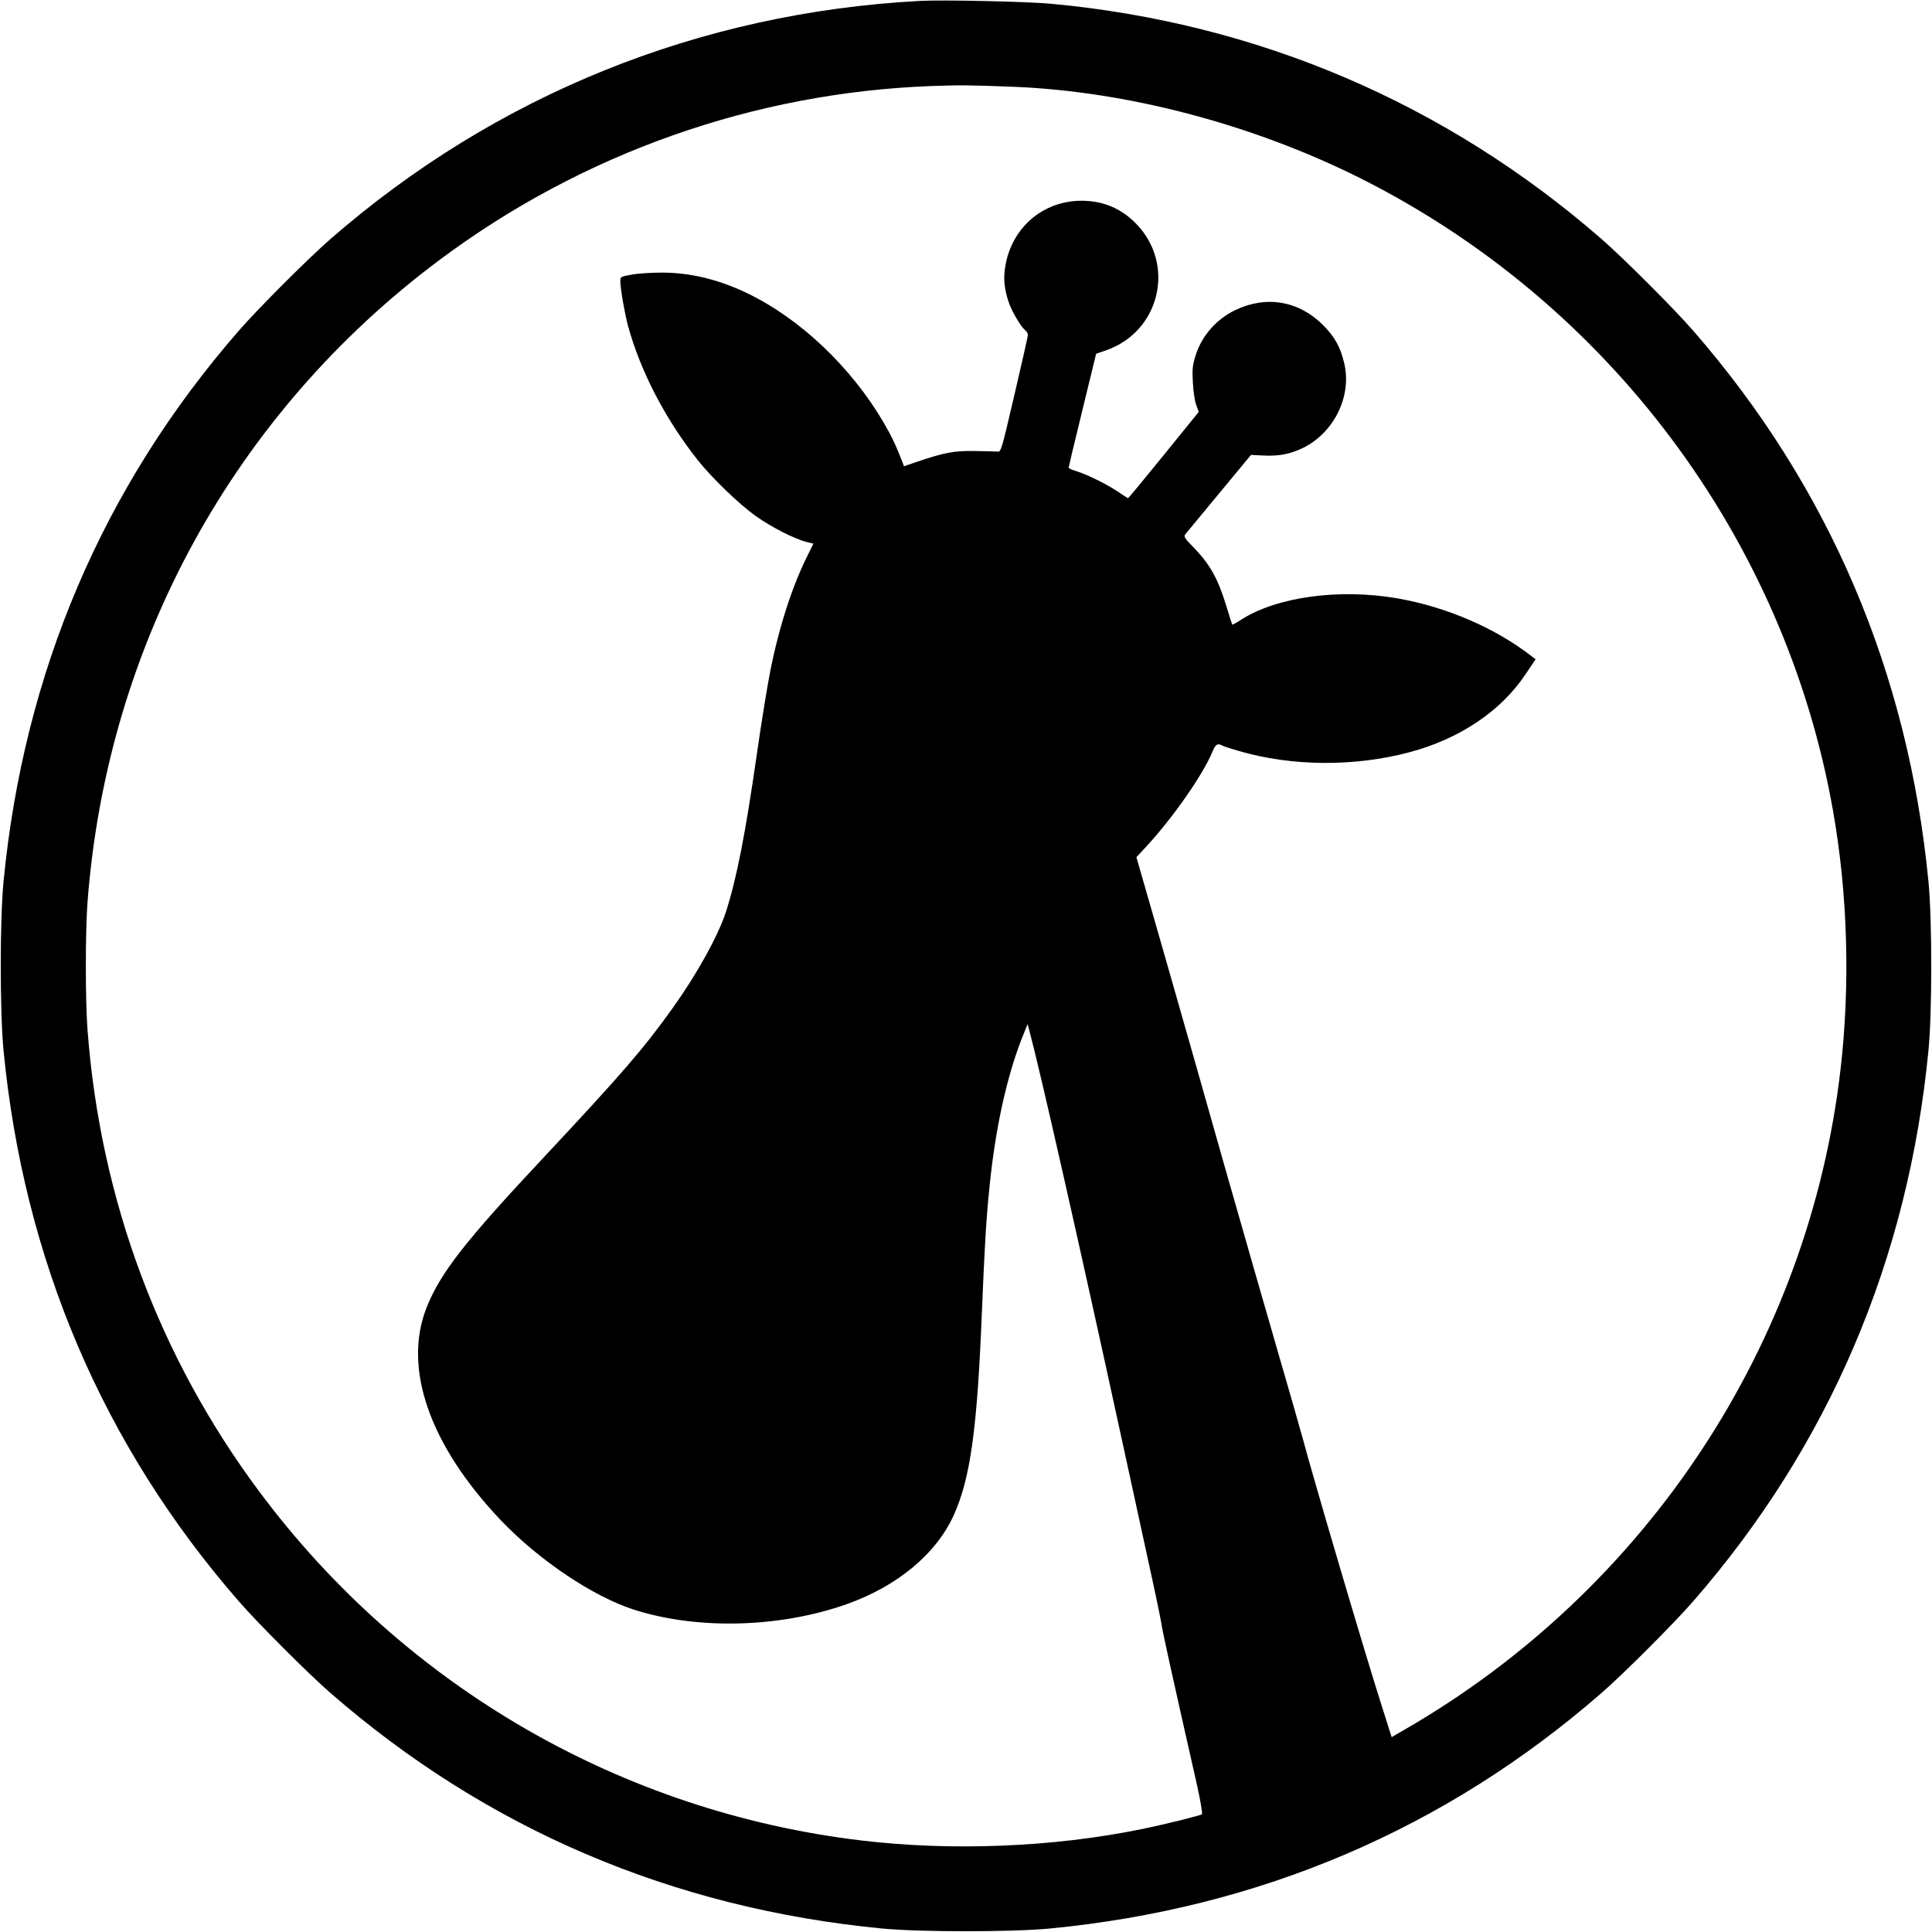
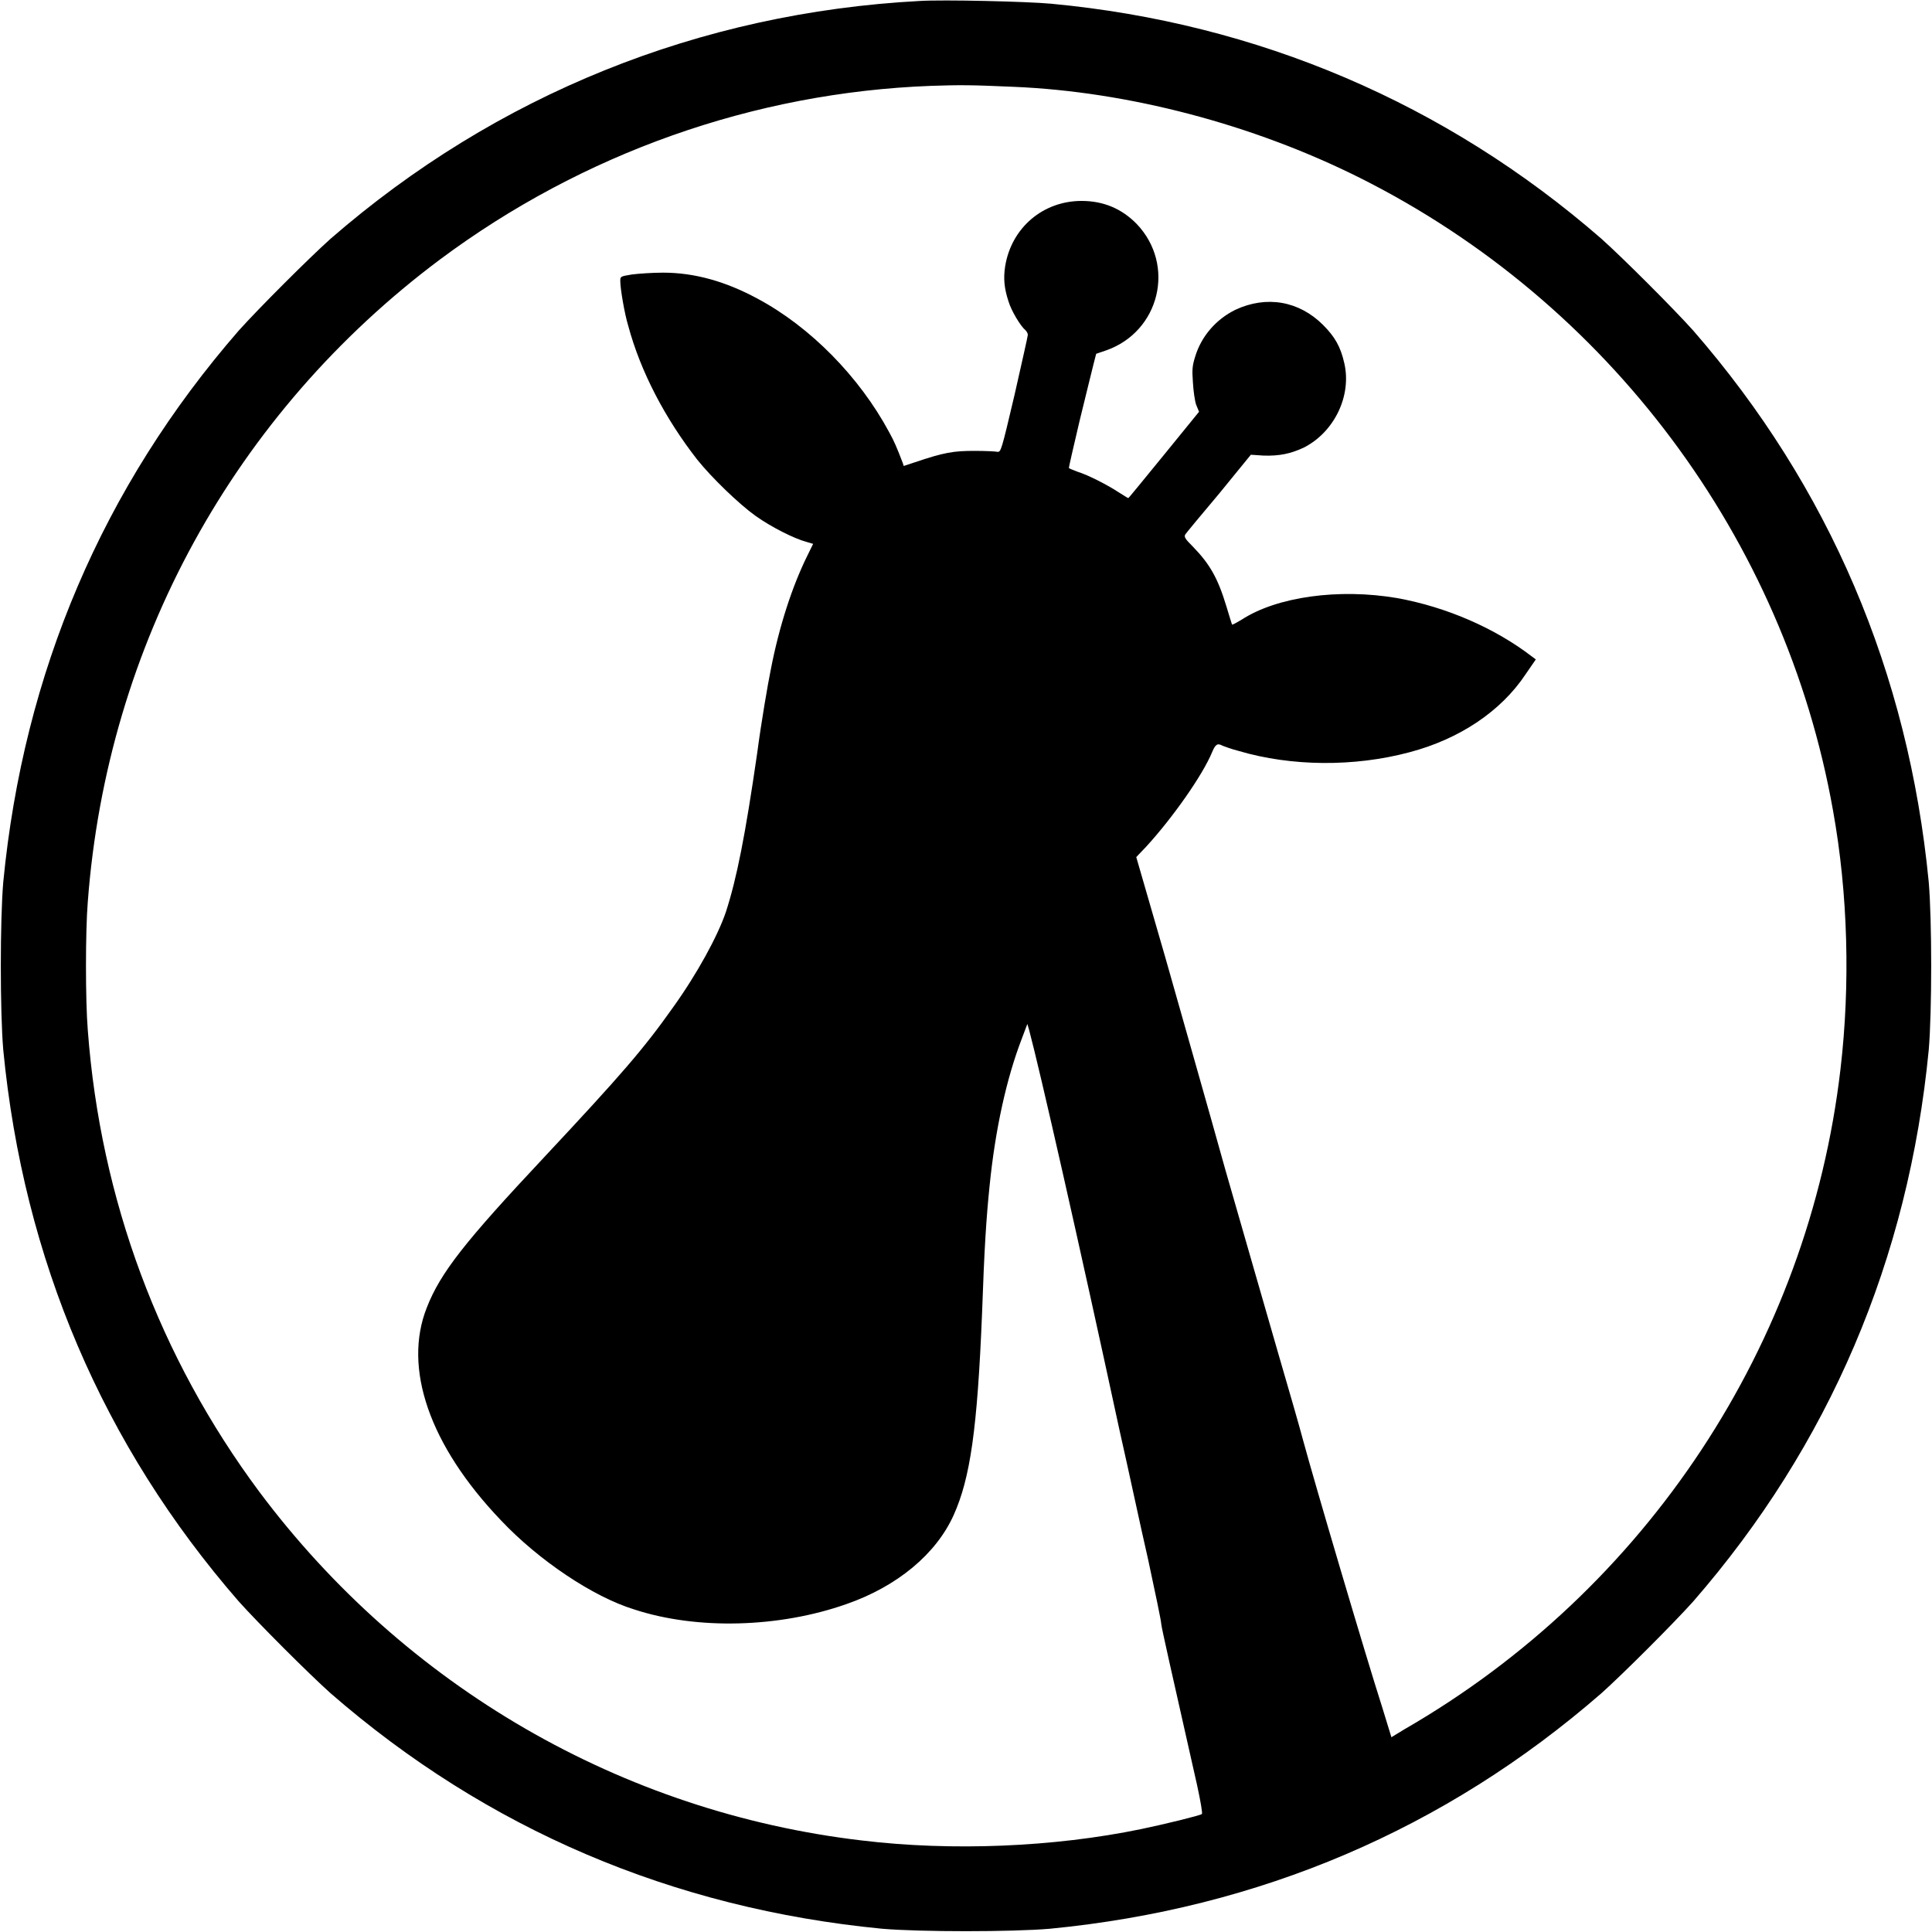
- <svg xmlns="http://www.w3.org/2000/svg" version="1.0" width="1280pt" height="1280pt" viewBox="0 0 1280 1280" preserveAspectRatio="xMidYMid meet">
-   <g transform="translate(0,1280) scale(0.1,-0.1)" fill="#000000" stroke="none">
-     <path d="M6095 12794 c-1461 -78 -2808 -622 -3905 -1577 -148 -129 -478 -459 -607 -607 -901 -1034 -1426 -2265 -1560 -3655 -24 -252 -24 -858 0 -1110 134 -1390 659 -2621 1560 -3655 129 -148 459 -478 607 -607 1035 -901 2265 -1426 3655 -1560 252 -24 858 -24 1110 0 1390 134 2620 659 3655 1560 148 129 478 459 607 607 901 1034 1426 2265 1560 3655 24 252 24 858 0 1110 -134 1390 -659 2621 -1560 3655 -129 148 -459 478 -607 607 -1031 898 -2277 1431 -3645 1558 -162 15 -716 27 -870 19z m620 -569 c753 -30 1581 -248 2294 -604 1647 -825 2817 -2389 3135 -4191 98 -553 115 -1155 50 -1715 -211 -1823 -1284 -3448 -2886 -4373 l-88 -51 -64 202 c-107 333 -446 1482 -524 1773 -16 60 -91 321 -166 579 -75 259 -231 801 -346 1205 -114 404 -294 1036 -399 1403 l-192 668 65 70 c176 190 375 475 438 627 22 52 34 60 67 42 10 -5 58 -21 107 -35 352 -103 766 -106 1131 -9 333 88 608 273 770 517 l67 99 -25 19 c-241 188 -565 328 -892 385 -384 66 -797 10 -1033 -141 -31 -20 -58 -35 -60 -33 -2 2 -19 57 -39 122 -56 184 -109 279 -222 394 -54 55 -61 67 -51 81 7 9 108 131 225 272 l211 255 84 -4 c104 -5 179 10 266 53 203 103 319 343 268 558 -26 109 -62 174 -140 253 -161 161 -376 198 -581 100 -128 -61 -226 -174 -266 -308 -18 -59 -21 -86 -16 -171 3 -57 12 -123 22 -149 l17 -47 -232 -286 c-127 -157 -233 -285 -236 -285 -3 0 -31 17 -62 39 -74 50 -202 114 -274 137 -32 10 -58 21 -58 25 0 4 33 144 74 311 41 167 81 335 91 373 l17 71 66 23 c356 124 462 565 202 836 -100 104 -221 155 -365 155 -256 0 -464 -180 -505 -436 -13 -79 -7 -143 21 -231 20 -62 81 -166 112 -192 9 -7 17 -21 17 -30 0 -9 -40 -187 -89 -396 -87 -373 -89 -380 -112 -377 -13 1 -82 3 -154 4 -137 2 -199 -10 -393 -76 l-73 -25 -8 22 c-41 104 -57 141 -91 204 -197 366 -523 698 -872 886 -208 112 -415 169 -623 171 -73 0 -164 -5 -207 -13 -78 -14 -78 -14 -78 -45 0 -49 29 -214 51 -296 83 -301 245 -613 459 -885 94 -119 274 -293 387 -374 105 -74 255 -151 335 -171 l47 -12 -38 -77 c-101 -201 -188 -469 -246 -758 -19 -94 -60 -344 -90 -555 -78 -542 -134 -826 -205 -1048 -52 -160 -192 -413 -353 -638 -191 -268 -340 -440 -852 -987 -524 -559 -687 -768 -778 -996 -160 -402 18 -913 492 -1412 251 -263 609 -504 880 -591 420 -135 964 -121 1408 35 339 120 596 334 713 593 109 244 154 566 185 1336 18 439 29 628 51 840 38 379 112 718 212 975 l40 100 11 -40 c69 -256 325 -1385 601 -2655 54 -250 138 -633 185 -850 48 -217 88 -411 90 -430 3 -30 57 -278 236 -1069 22 -100 37 -187 32 -191 -9 -8 -253 -69 -403 -99 -580 -119 -1255 -146 -1850 -75 -1592 189 -3030 1021 -3990 2309 -665 891 -1055 1937 -1140 3060 -15 193 -15 657 0 850 130 1704 972 3239 2335 4255 945 705 2080 1106 3255 1150 190 7 258 6 545 -5z" />
+ <svg xmlns="http://www.w3.org/2000/svg" width="16" height="16" viewBox="0 0 16 16" version="1.1">
+   <g id="surface1">
+     <path style=" stroke:none;fill-rule:nonzero;fill:rgb(0%,0%,0%);fill-opacity:1;" d="M 7.617 0.008 C 5.793 0.105 4.109 0.785 2.738 1.977 C 2.555 2.141 2.141 2.555 1.977 2.738 C 0.852 4.031 0.195 5.57 0.027 7.305 C 0 7.621 0 8.379 0.027 8.695 C 0.195 10.43 0.852 11.969 1.977 13.262 C 2.141 13.445 2.555 13.859 2.738 14.023 C 4.031 15.148 5.57 15.805 7.305 15.973 C 7.621 16 8.379 16 8.695 15.973 C 10.43 15.805 11.969 15.148 13.262 14.023 C 13.445 13.859 13.859 13.445 14.023 13.262 C 15.148 11.969 15.805 10.43 15.973 8.695 C 16 8.379 16 7.621 15.973 7.305 C 15.805 5.57 15.148 4.031 14.023 2.738 C 13.859 2.555 13.445 2.141 13.262 1.977 C 11.973 0.855 10.414 0.191 8.707 0.031 C 8.504 0.012 7.812 -0.004 7.617 0.008 Z M 8.395 0.719 C 9.336 0.758 10.371 1.027 11.262 1.473 C 13.32 2.504 14.781 4.461 15.18 6.711 C 15.305 7.402 15.324 8.156 15.242 8.855 C 14.977 11.133 13.637 13.164 11.633 14.32 L 11.523 14.387 L 11.445 14.133 C 11.312 13.719 10.887 12.281 10.789 11.918 C 10.77 11.844 10.676 11.516 10.582 11.195 C 10.488 10.871 10.293 10.191 10.148 9.688 C 10.008 9.184 9.781 8.391 9.652 7.934 L 9.41 7.098 L 9.492 7.012 C 9.711 6.773 9.961 6.418 10.039 6.227 C 10.066 6.164 10.082 6.152 10.125 6.176 C 10.137 6.18 10.195 6.203 10.258 6.219 C 10.695 6.348 11.215 6.352 11.672 6.23 C 12.086 6.121 12.43 5.891 12.633 5.586 L 12.719 5.461 L 12.688 5.438 C 12.383 5.203 11.98 5.027 11.57 4.953 C 11.09 4.871 10.574 4.941 10.281 5.133 C 10.242 5.156 10.207 5.176 10.203 5.172 C 10.203 5.172 10.18 5.102 10.156 5.02 C 10.086 4.789 10.02 4.672 9.879 4.527 C 9.812 4.461 9.805 4.445 9.816 4.426 C 9.824 4.414 9.949 4.262 10.098 4.086 L 10.359 3.766 L 10.465 3.773 C 10.594 3.777 10.688 3.758 10.797 3.707 C 11.051 3.578 11.195 3.277 11.133 3.008 C 11.102 2.871 11.055 2.789 10.957 2.691 C 10.758 2.492 10.488 2.445 10.23 2.566 C 10.07 2.645 9.949 2.785 9.898 2.953 C 9.875 3.027 9.871 3.059 9.879 3.164 C 9.883 3.238 9.895 3.32 9.906 3.352 L 9.93 3.41 L 9.637 3.77 C 9.477 3.965 9.348 4.125 9.344 4.125 C 9.34 4.125 9.305 4.102 9.266 4.078 C 9.172 4.016 9.012 3.934 8.922 3.906 C 8.883 3.891 8.852 3.879 8.852 3.875 C 8.852 3.867 8.891 3.695 8.941 3.484 C 8.992 3.277 9.043 3.066 9.055 3.02 L 9.078 2.93 L 9.16 2.902 C 9.605 2.746 9.738 2.195 9.414 1.855 C 9.289 1.727 9.137 1.664 8.957 1.664 C 8.637 1.664 8.375 1.887 8.324 2.207 C 8.309 2.305 8.316 2.387 8.352 2.496 C 8.375 2.574 8.453 2.703 8.492 2.734 C 8.504 2.746 8.512 2.762 8.512 2.773 C 8.512 2.785 8.461 3.008 8.402 3.27 C 8.293 3.734 8.289 3.742 8.262 3.742 C 8.246 3.738 8.16 3.734 8.07 3.734 C 7.898 3.734 7.82 3.746 7.578 3.828 L 7.484 3.859 L 7.477 3.836 C 7.426 3.703 7.406 3.656 7.363 3.578 C 7.117 3.121 6.711 2.707 6.273 2.473 C 6.012 2.332 5.754 2.258 5.492 2.258 C 5.402 2.258 5.289 2.266 5.234 2.273 C 5.137 2.289 5.137 2.289 5.137 2.328 C 5.137 2.391 5.172 2.598 5.203 2.699 C 5.305 3.078 5.508 3.465 5.773 3.805 C 5.891 3.953 6.117 4.172 6.258 4.273 C 6.391 4.367 6.578 4.461 6.68 4.488 L 6.734 4.504 L 6.688 4.598 C 6.562 4.852 6.453 5.184 6.383 5.547 C 6.359 5.664 6.305 5.977 6.27 6.242 C 6.172 6.918 6.102 7.273 6.012 7.551 C 5.945 7.75 5.773 8.066 5.57 8.348 C 5.332 8.684 5.148 8.898 4.508 9.582 C 3.852 10.281 3.648 10.539 3.535 10.828 C 3.336 11.328 3.555 11.969 4.148 12.59 C 4.461 12.922 4.91 13.223 5.25 13.328 C 5.773 13.5 6.453 13.48 7.008 13.285 C 7.434 13.137 7.754 12.867 7.898 12.547 C 8.035 12.242 8.094 11.836 8.133 10.875 C 8.152 10.328 8.168 10.09 8.195 9.824 C 8.242 9.352 8.336 8.93 8.461 8.605 L 8.508 8.48 L 8.523 8.531 C 8.609 8.852 8.93 10.262 9.273 11.852 C 9.344 12.164 9.445 12.641 9.508 12.914 C 9.566 13.184 9.617 13.426 9.617 13.449 C 9.621 13.488 9.691 13.797 9.914 14.785 C 9.941 14.91 9.961 15.02 9.953 15.023 C 9.941 15.035 9.637 15.109 9.449 15.148 C 8.727 15.297 7.883 15.332 7.137 15.242 C 5.148 15.008 3.352 13.965 2.148 12.355 C 1.32 11.242 0.832 9.934 0.727 8.531 C 0.707 8.289 0.707 7.711 0.727 7.469 C 0.887 5.34 1.941 3.422 3.645 2.148 C 4.824 1.27 6.242 0.766 7.711 0.711 C 7.949 0.703 8.035 0.703 8.395 0.719 Z M 8.395 0.719 " />
  </g>
</svg>
